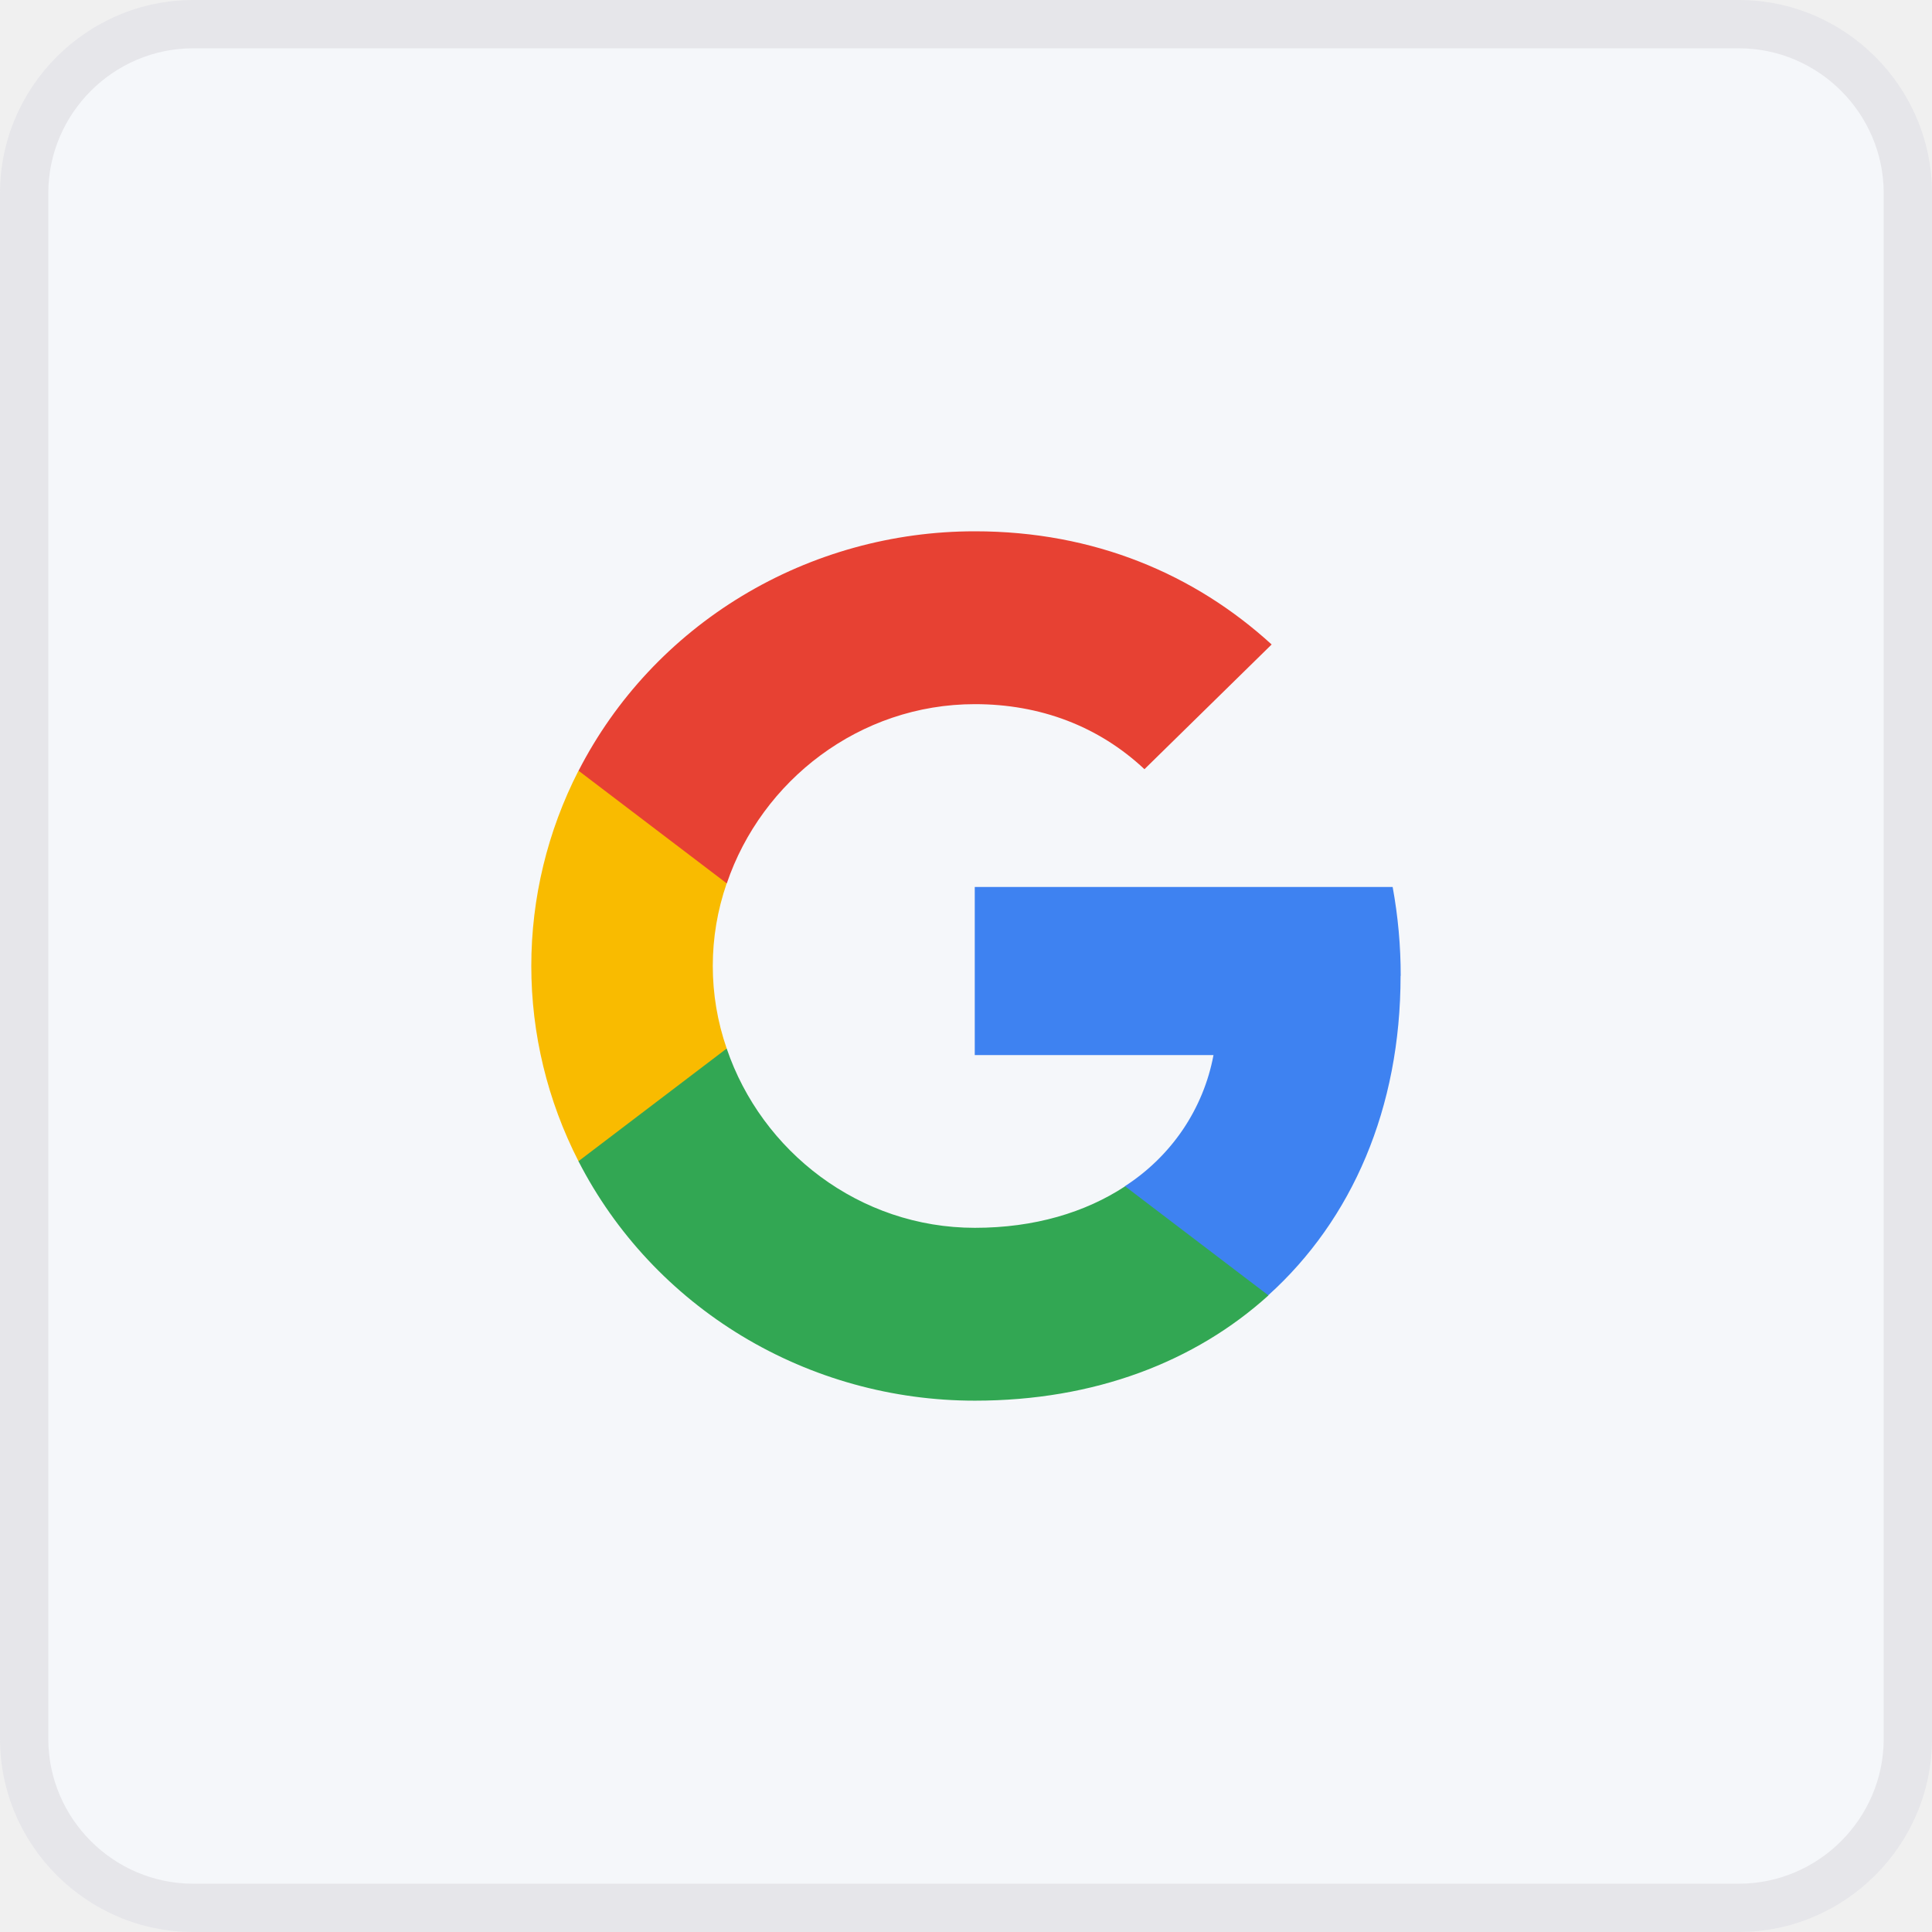
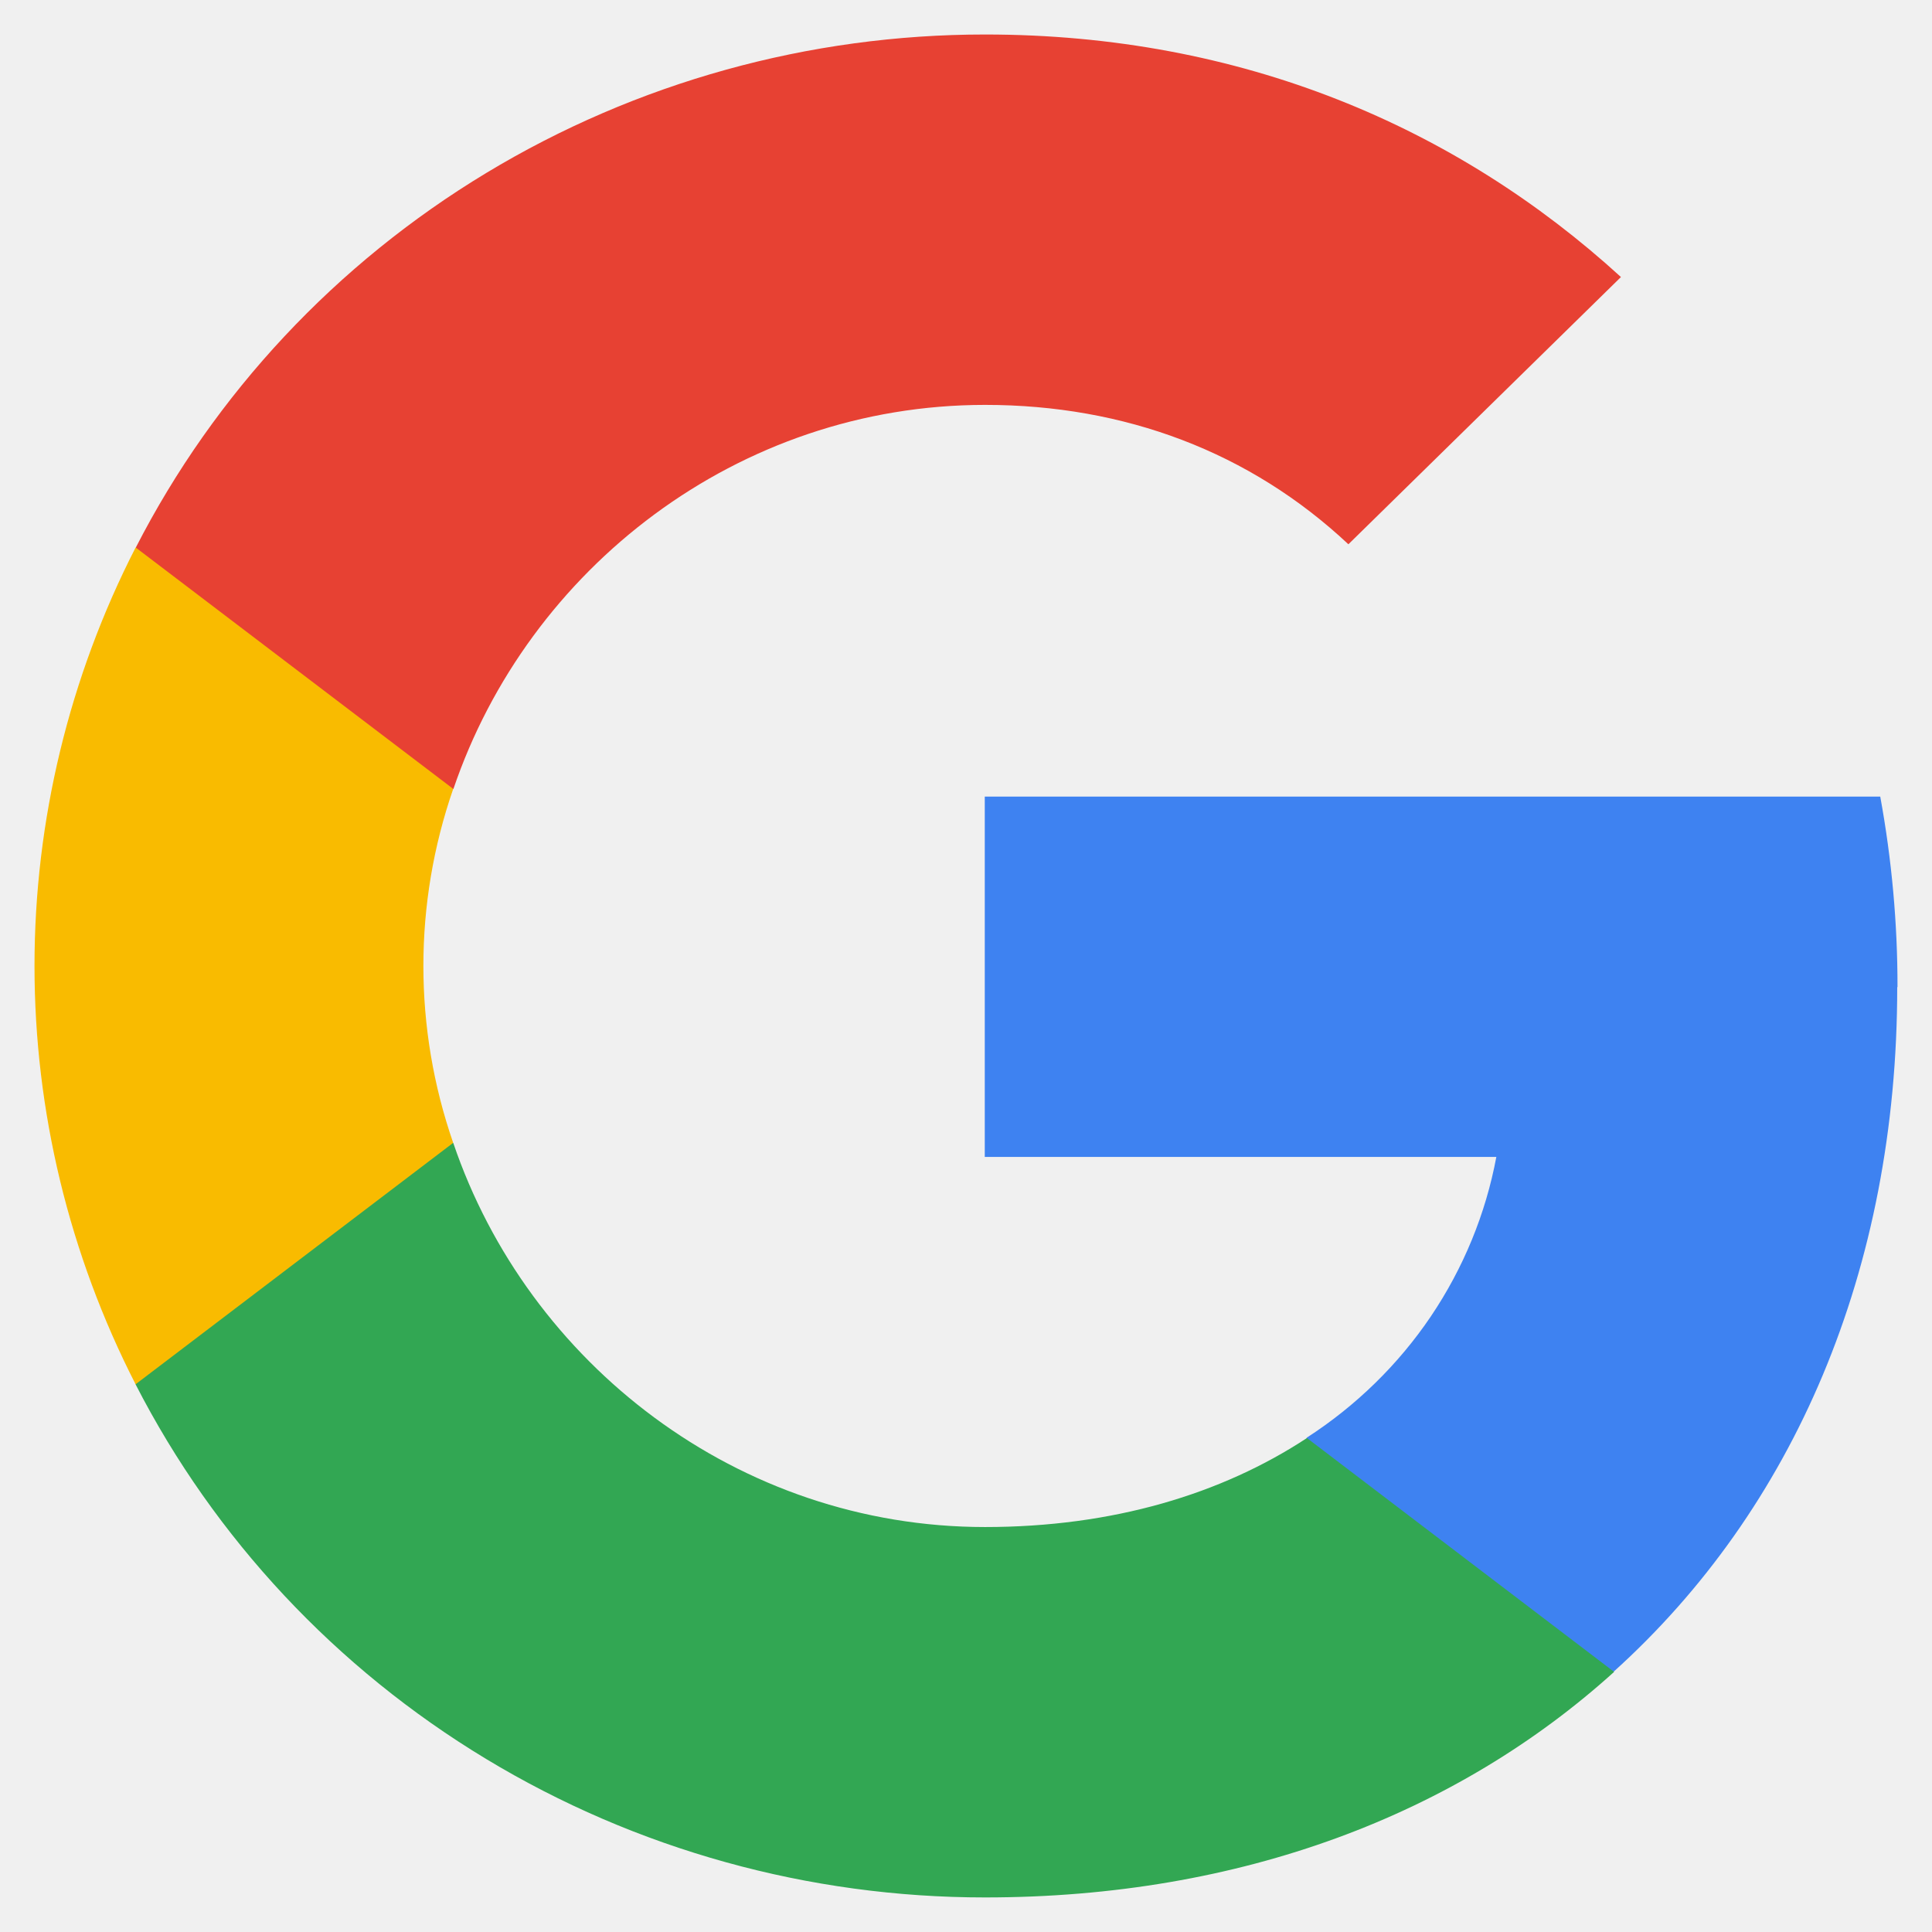
- <svg xmlns="http://www.w3.org/2000/svg" width="60" height="60" viewBox="0 0 60 60" fill="none">
-   <path d="M6 59.25C3.105 59.25 0.75 56.895 0.75 54V6C0.75 3.105 3.105 0.75 6 0.75H54C56.895 0.75 59.25 3.105 59.25 6V54C59.25 56.895 56.895 59.25 54 59.25H6Z" fill="#F5F7FA" />
-   <path d="M54 1.5C56.475 1.5 58.5 3.525 58.5 6V54C58.5 56.475 56.475 58.5 54 58.5H6C3.525 58.5 1.5 56.475 1.5 54V6C1.5 3.525 3.525 1.5 6 1.5H54ZM54 0H6C2.7 0 0 2.7 0 6V54C0 57.3 2.7 60 6 60H54C57.3 60 60 57.3 60 54V6C60 2.7 57.3 0 54 0Z" fill="#E6E6EA" />
-   <g clip-path="url(#clip0_2528_12673)">
-     <path fill-rule="evenodd" clip-rule="evenodd" d="M43.5 30.307C43.501 29.381 43.417 28.456 43.25 27.545H30.272V32.767H37.686C37.532 33.592 37.209 34.378 36.737 35.078C36.264 35.777 35.652 36.375 34.937 36.837V40.225H39.389C41.993 37.874 43.496 34.413 43.496 30.305L43.5 30.307Z" fill="#3E82F1" />
-     <path fill-rule="evenodd" clip-rule="evenodd" d="M30.276 43.499C33.995 43.499 37.114 42.291 39.393 40.23L34.941 36.842C33.707 37.652 32.129 38.131 30.276 38.131C26.688 38.131 23.651 35.755 22.569 32.565H17.965V36.063C19.112 38.299 20.871 40.179 23.044 41.492C25.218 42.805 27.722 43.5 30.276 43.499Z" fill="#32A753" />
-     <path fill-rule="evenodd" clip-rule="evenodd" d="M22.568 32.563C21.992 30.9 21.992 29.097 22.568 27.434V23.936H17.965C17.002 25.817 16.5 27.893 16.5 29.999C16.5 32.104 17.002 34.18 17.965 36.062L22.568 32.563Z" fill="#F9BB00" />
-     <path fill-rule="evenodd" clip-rule="evenodd" d="M30.276 21.868C32.299 21.868 34.115 22.55 35.542 23.888L39.492 20.015C37.107 17.837 33.989 16.5 30.278 16.5C27.725 16.499 25.221 17.194 23.047 18.507C20.873 19.82 19.114 21.7 17.968 23.936L22.571 27.435C23.653 24.244 26.69 21.868 30.278 21.868H30.276Z" fill="#E74133" />
+ <svg xmlns="http://www.w3.org/2000/svg" width="28" height="28" viewBox="0 0 28 28" fill="none">
+   <g clip-path="url(#clip0_3666_12677)">
+     <path fill-rule="evenodd" clip-rule="evenodd" d="M27.5 14.307C27.501 13.381 27.417 12.457 27.25 11.545H14.272V16.767H21.686C21.532 17.592 21.209 18.378 20.737 19.078C20.265 19.777 19.652 20.375 18.937 20.837V24.225H23.389C25.993 21.874 27.496 18.413 27.496 14.305L27.5 14.307Z" fill="#3E82F1" />
+     <path fill-rule="evenodd" clip-rule="evenodd" d="M14.276 27.499C17.995 27.499 21.114 26.291 23.393 24.23L18.941 20.841C17.707 21.652 16.129 22.131 14.276 22.131C10.688 22.131 7.651 19.755 6.569 16.564H1.965V20.063C3.112 22.299 4.871 24.179 7.045 25.492C9.218 26.805 11.722 27.5 14.276 27.499Z" fill="#32A753" />
+     <path fill-rule="evenodd" clip-rule="evenodd" d="M6.568 16.563C5.992 14.9 5.992 13.097 6.568 11.434V7.936H1.965C1.002 9.817 0.5 11.893 0.5 13.999C0.5 16.104 1.002 18.18 1.965 20.062L6.568 16.563Z" fill="#F9BB00" />
+     <path fill-rule="evenodd" clip-rule="evenodd" d="M14.276 5.868C16.299 5.868 18.115 6.55 19.542 7.888L23.492 4.015C21.107 1.837 17.989 0.5 14.278 0.5C11.725 0.499 9.221 1.194 7.047 2.507C4.873 3.82 3.114 5.7 1.968 7.936L6.571 11.435C7.653 8.244 10.69 5.868 14.278 5.868H14.276Z" fill="#E74133" />
  </g>
  <defs>
-     <clipPath id="clip0_2528_12673">
-       <rect width="27" height="27" fill="white" transform="translate(16.5 16.5)" />
+     <clipPath id="clip0_3666_12677">
+       <rect width="27" height="27" fill="white" transform="translate(0.5 0.5)" />
    </clipPath>
  </defs>
</svg>
